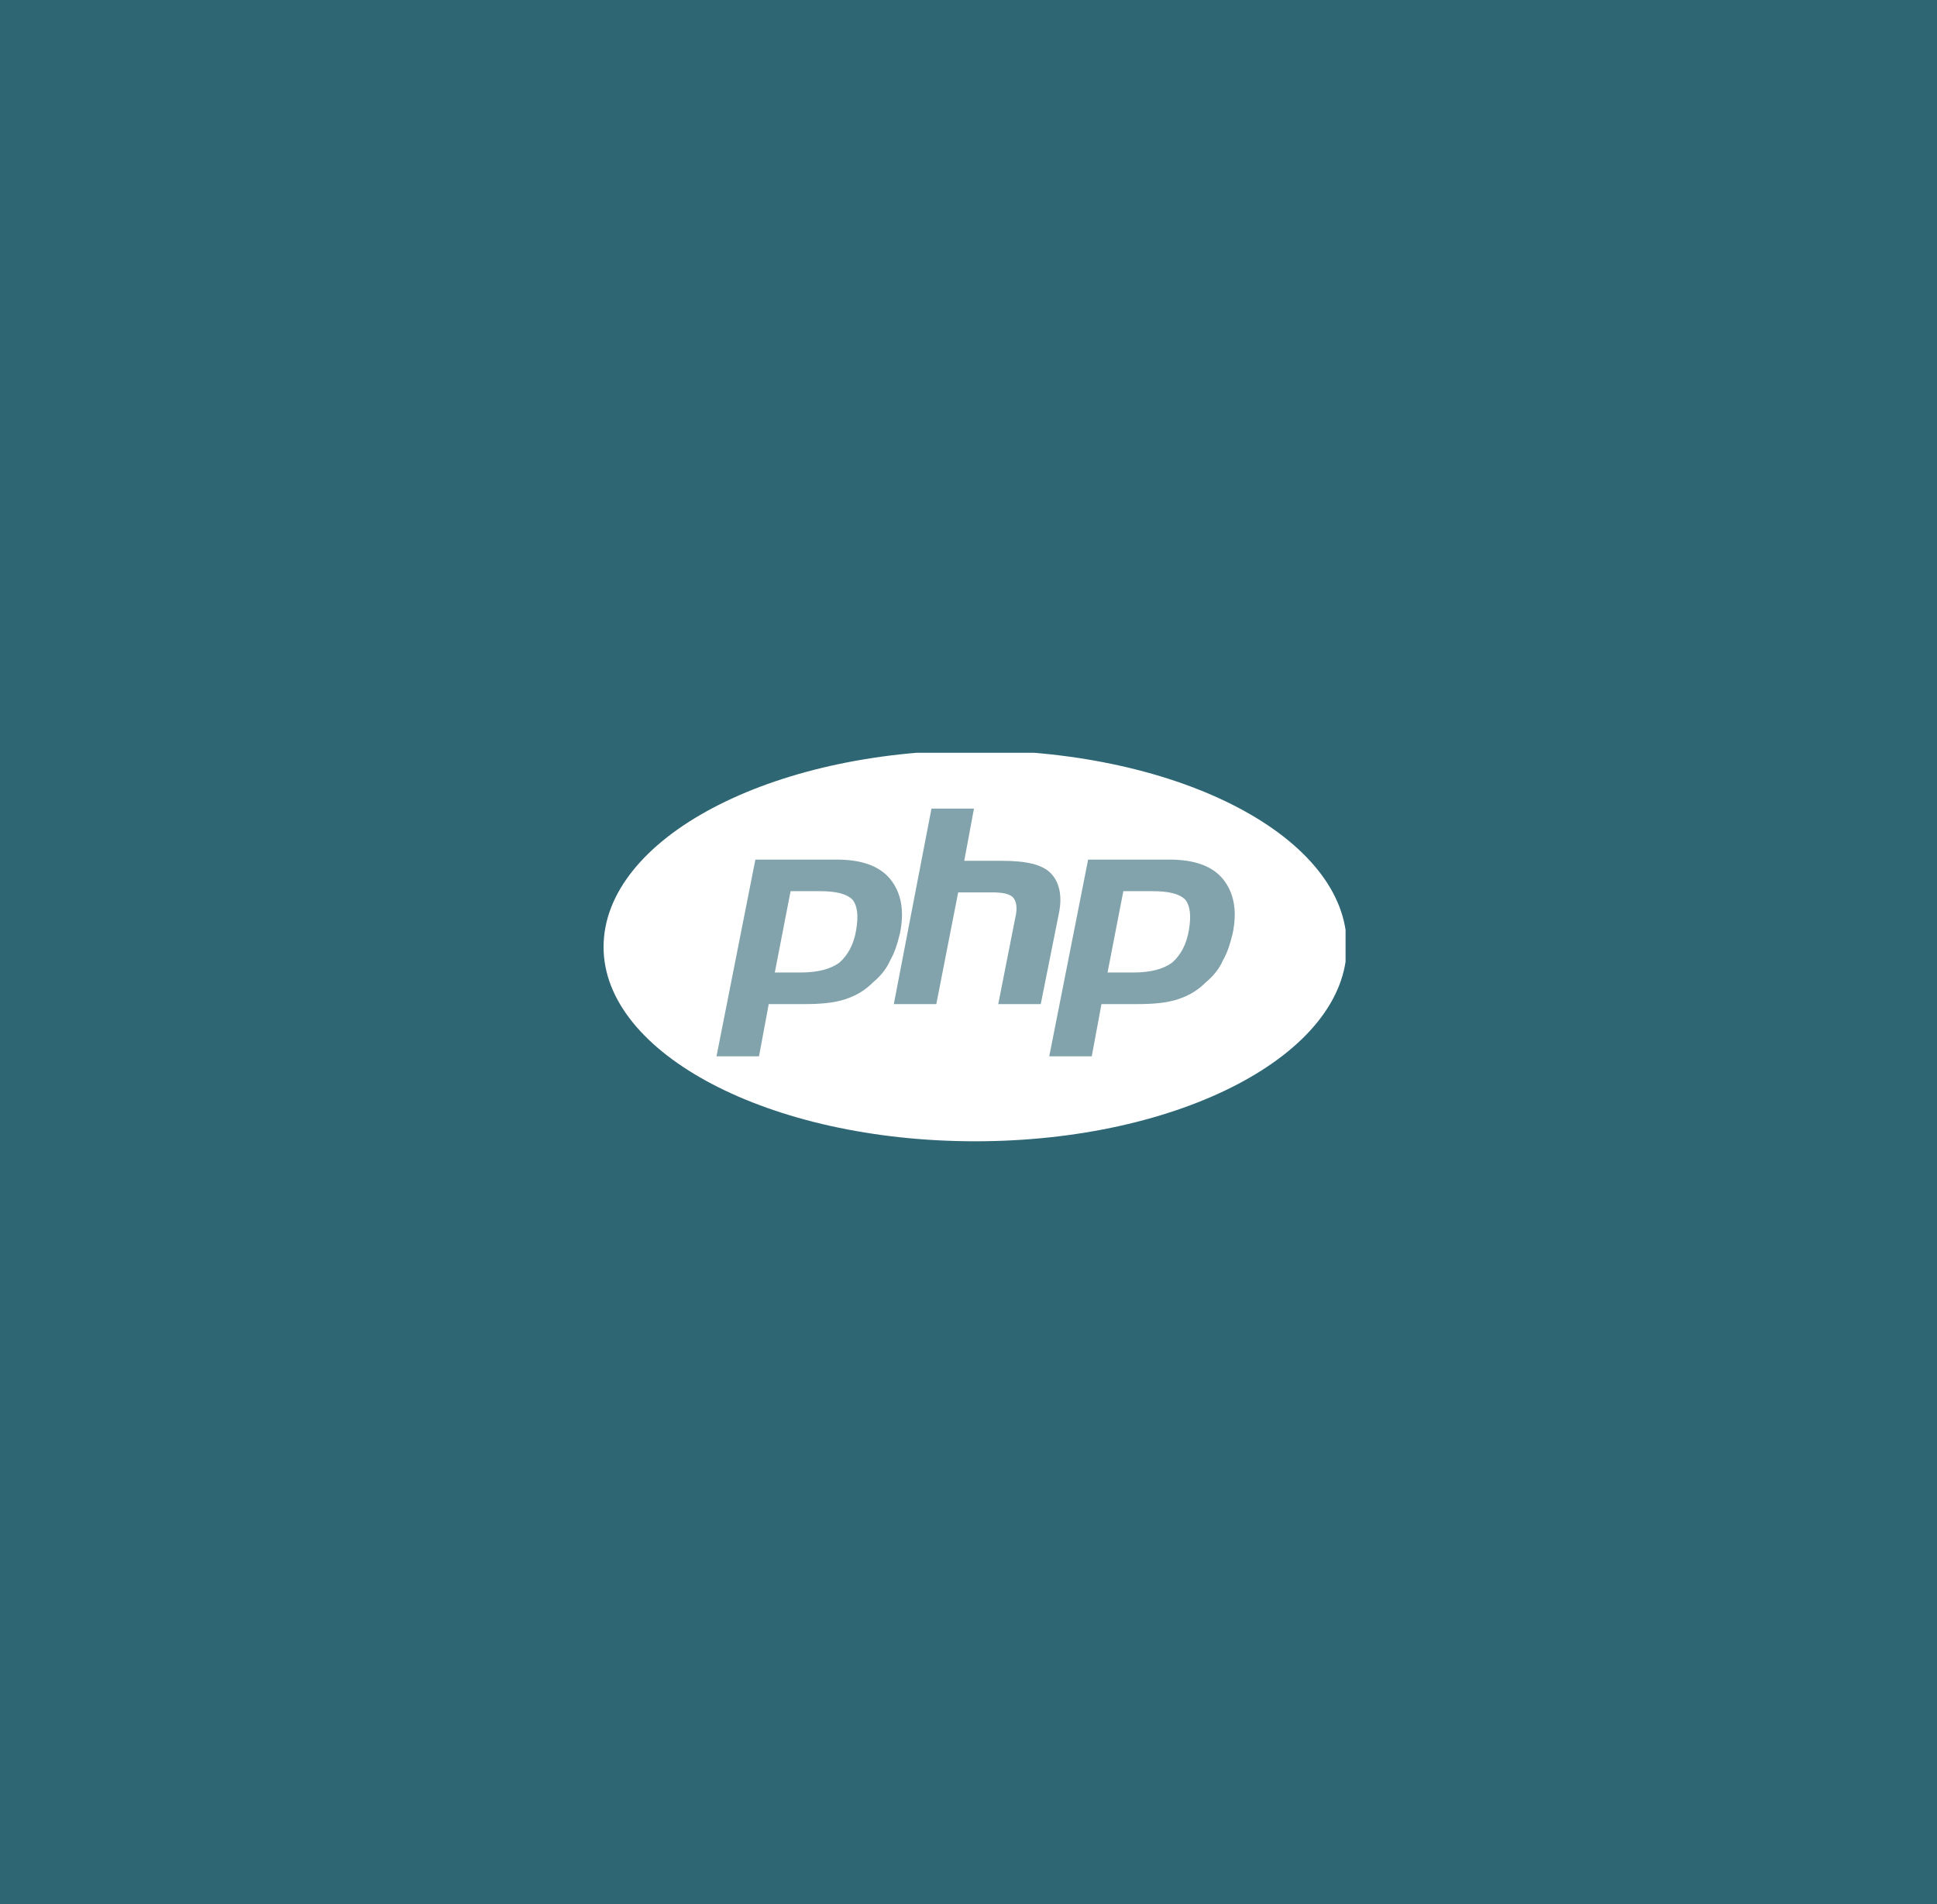
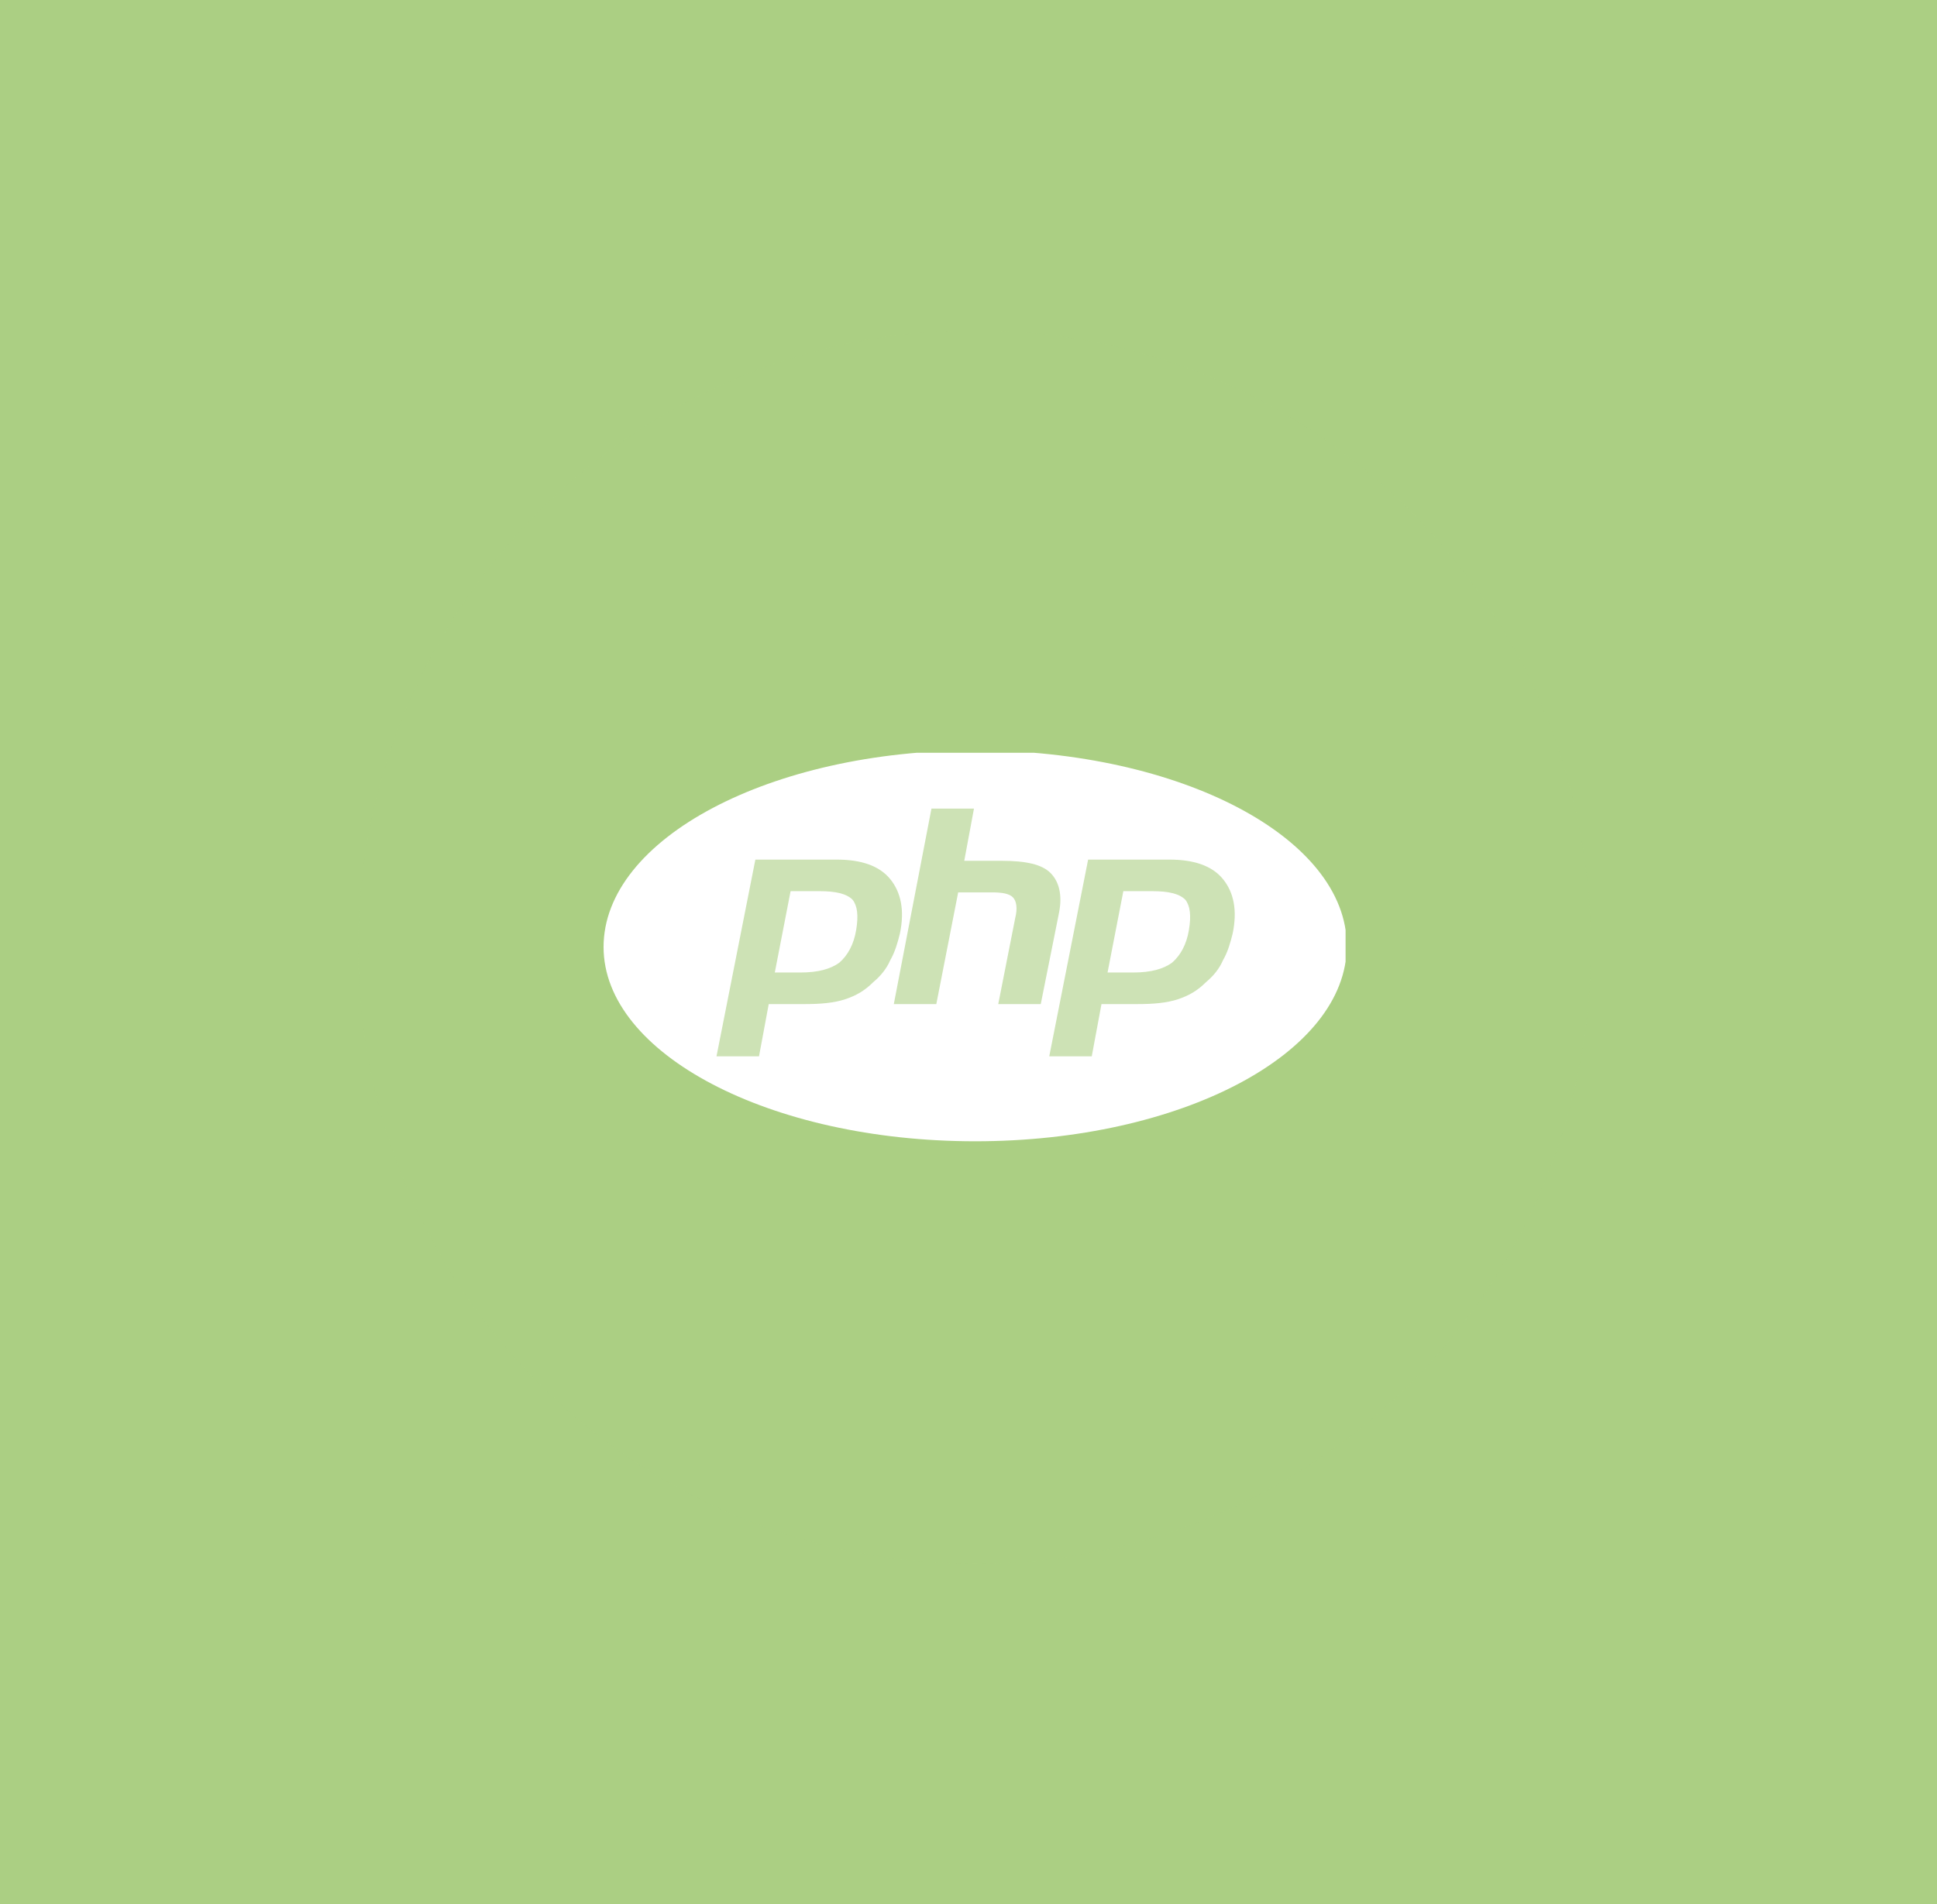
- <svg xmlns="http://www.w3.org/2000/svg" xmlns:xlink="http://www.w3.org/1999/xlink" version="1.1" x="0px" y="0px" viewBox="0 0 159.5 156.8" style="enable-background:new 0 0 159.5 156.8;" xml:space="preserve">
+ <svg xmlns="http://www.w3.org/2000/svg" xmlns:xlink="http://www.w3.org/1999/xlink" version="1.1" id="Calque_1" x="0px" y="0px" viewBox="0 0 159.5 156.8" style="enable-background:new 0 0 159.5 156.8;" xml:space="preserve">
  <style type="text/css">
- 	.st0{fill:#2E6674;}
+ 	.st0{fill:#ABCF83;}
	.st1{clip-path:url(#SVGID_2_);}
- 	.st2{opacity:0.6;clip-path:url(#SVGID_4_);}
- 	.st3{clip-path:url(#SVGID_6_);fill:#2E6674;}
- 	.st4{clip-path:url(#SVGID_8_);fill:#FFFFFF;}
- 	.st5{clip-path:url(#SVGID_10_);fill:#FFFFFF;}
- 	.st6{opacity:0.6;clip-path:url(#SVGID_10_);}
- 	.st7{clip-path:url(#SVGID_12_);fill:#2E6674;}
- 	.st8{clip-path:url(#SVGID_14_);fill:#2E6674;}
- 	.st9{clip-path:url(#SVGID_16_);fill:#2E6674;}
+ 	.st2{clip-path:url(#SVGID_4_);}
+ 	.st3{opacity:0.6;}
+ 	.st4{clip-path:url(#SVGID_6_);fill:#ABCF83;}
+ 	.st5{clip-path:url(#SVGID_8_);}
+ 	.st6{clip-path:url(#SVGID_10_);fill:#FFFFFF;}
+ 	.st7{clip-path:url(#SVGID_12_);}
+ 	.st8{clip-path:url(#SVGID_16_);}
+ 	.st9{clip-path:url(#SVGID_17_);}
+ 	.st10{clip-path:url(#SVGID_18_);fill:#FFFFFF;}
+ 	.st11{clip-path:url(#SVGID_18_);}
+ 	.st12{clip-path:url(#SVGID_20_);fill:#ABCF83;}
+ 	.st13{clip-path:url(#SVGID_22_);}
+ 	.st14{clip-path:url(#SVGID_24_);fill:#ABCF83;}
+ 	.st15{clip-path:url(#SVGID_26_);}
+ 	.st16{clip-path:url(#SVGID_28_);fill:#ABCF83;}
</style>
  <g id="Calque_2">
    <rect x="-18" y="-14.5" class="st0" width="195.5" height="188.4" />
  </g>
-   <g id="Calque_3">
+   <g>
    <g>
-       <defs>
-         <rect id="SVGID_1_" x="29.5" y="27.3" width="101.5" height="101.5" />
-       </defs>
-       <clipPath id="SVGID_2_">
-         <use xlink:href="#SVGID_1_" style="overflow:visible;" />
-       </clipPath>
-       <g class="st1">
+       <g>
        <defs>
-           <rect id="SVGID_3_" x="29.5" y="27.3" width="101.5" height="101.5" />
+           <rect id="SVGID_1_" x="29.5" y="27.3" width="101.5" height="101.5" />
        </defs>
-         <clipPath id="SVGID_4_">
-           <use xlink:href="#SVGID_3_" style="overflow:visible;" />
+         <clipPath id="SVGID_2_">
+           <use xlink:href="#SVGID_1_" style="overflow:visible;" />
        </clipPath>
-         <g class="st2">
+         <g class="st1">
          <g>
            <defs>
-               <rect id="SVGID_5_" x="21.5" y="21.1" width="117.4" height="108.6" />
+               <rect id="SVGID_3_" x="29.5" y="27.3" width="101.5" height="101.5" />
            </defs>
-             <clipPath id="SVGID_6_">
-               <use xlink:href="#SVGID_5_" style="overflow:visible;" />
+             <clipPath id="SVGID_4_">
+               <use xlink:href="#SVGID_3_" style="overflow:visible;" />
            </clipPath>
-             <path class="st3" d="M80.3,128.8c28,0,50.7-22.7,50.7-50.8c0-28-22.7-50.8-50.7-50.8S29.5,50,29.5,78       C29.5,106.1,52.2,128.8,80.3,128.8" />
+             <g class="st2">
+               <g class="st3">
+                 <g>
+                   <defs>
+                     <rect id="SVGID_5_" x="21.5" y="21.1" width="117.4" height="108.6" />
+                   </defs>
+                   <clipPath id="SVGID_6_">
+                     <use xlink:href="#SVGID_5_" style="overflow:visible;" />
+                   </clipPath>
+                   <path class="st4" d="M80.3,128.8c28,0,50.7-22.7,50.7-50.8c0-28-22.7-50.8-50.7-50.8S29.5,50,29.5,78          C29.5,106.1,52.2,128.8,80.3,128.8" />
+                 </g>
+               </g>
+             </g>
          </g>
-         </g>
-       </g>
-       <g class="st1">
-         <defs>
-           <rect id="SVGID_7_" x="49.6" y="62" width="61.2" height="32.1" />
-         </defs>
-         <clipPath id="SVGID_8_">
-           <use xlink:href="#SVGID_7_" style="overflow:visible;" />
-         </clipPath>
-         <path class="st4" d="M80.3,94c16.9,0,30.6-7.2,30.6-16.1c0-8.9-13.7-16.1-30.6-16.1S49.7,69.1,49.7,78C49.7,86.8,63.4,94,80.3,94     " />
-       </g>
-       <g class="st1">
-         <defs>
-           <path id="SVGID_9_" d="M76.8,62c-15.2,0.9-27.1,7.7-27.1,16c0,8.8,13.5,16,30.3,16.1h0.6c16-0.1,29-6.6,30.2-14.9v-2.4      c-1.1-7.7-12.5-13.9-27-14.8H76.8z" />
-         </defs>
-         <clipPath id="SVGID_10_">
-           <use xlink:href="#SVGID_9_" style="overflow:visible;" />
-         </clipPath>
-         <path class="st5" d="M70.1,76.6c-0.2,1.1-0.6,1.9-1.2,2.4c-0.6,0.5-1.6,0.7-2.9,0.7h-1.6l1.1-5.8h2c1.5,0,2.1,0.3,2.3,0.6     C70.2,74.8,70.3,75.6,70.1,76.6 M86.2,82.8l1.5-7.5c0.3-1.7,0.1-3-0.8-3.8c-0.8-0.8-2.3-1.1-4.4-1.1H80l0.7-3.7     c0-0.1,0-0.3-0.1-0.4c-0.1-0.1-0.2-0.2-0.4-0.2h-3.5c-0.2,0-0.4,0.2-0.5,0.4l-1.5,8c-0.1-0.9-0.5-1.7-1-2.3     c-1-1.2-2.6-1.8-4.8-1.8h-6.7c-0.2,0-0.4,0.2-0.5,0.4l-3.1,16.1c0,0.1,0,0.3,0.1,0.4c0.1,0.1,0.2,0.2,0.4,0.2h3.5     c0.2,0,0.4-0.2,0.5-0.4l0.8-3.9h2.6c1.4,0,2.5-0.1,3.4-0.4c0.9-0.3,1.8-0.8,2.5-1.5c0.6-0.6,1.1-1.2,1.5-1.8l-0.6,3.2     c0,0.1,0,0.3,0.1,0.4c0.1,0.1,0.2,0.2,0.4,0.2h3.5c0.2,0,0.4-0.2,0.5-0.4l1.7-8.8h2.4c1,0,1.3,0.2,1.4,0.3     c0.1,0.1,0.2,0.4,0.1,1.2l-1.4,7.1c0,0.1,0,0.3,0.1,0.4c0.1,0.1,0.2,0.2,0.4,0.2h3.5C86,83.2,86.2,83,86.2,82.8" />
-         <path class="st5" d="M97.4,76.6c-0.2,1.1-0.6,1.9-1.2,2.4c-0.6,0.5-1.6,0.7-2.9,0.7h-1.6l1.1-5.8h2c1.5,0,2.1,0.3,2.3,0.6     C97.6,74.8,97.6,75.6,97.4,76.6 M101.1,72.1c-1-1.2-2.6-1.8-4.8-1.8h-6.7c-0.2,0-0.4,0.2-0.5,0.4l-3.1,16.1c0,0.1,0,0.3,0.1,0.4     c0.1,0.1,0.2,0.2,0.4,0.2h3.5c0.2,0,0.4-0.2,0.5-0.4l0.8-3.9h2.6c1.4,0,2.5-0.1,3.4-0.4c0.9-0.3,1.8-0.8,2.5-1.5     c0.6-0.6,1.1-1.2,1.5-1.9c0.4-0.7,0.7-1.5,0.8-2.3C102.4,75,102.1,73.3,101.1,72.1" />
-         <g class="st6">
          <g>
            <defs>
-               <rect id="SVGID_11_" x="51" y="64.7" width="31.3" height="23.2" />
+               <rect id="SVGID_7_" x="29.5" y="27.3" width="101.5" height="101.5" />
            </defs>
-             <clipPath id="SVGID_12_">
-               <use xlink:href="#SVGID_11_" style="overflow:visible;" />
+             <clipPath id="SVGID_8_">
+               <use xlink:href="#SVGID_7_" style="overflow:visible;" />
            </clipPath>
-             <path class="st7" d="M59,87h3.5l0.8-4.3h3c1.3,0,2.4-0.1,3.3-0.4s1.6-0.7,2.3-1.4c0.6-0.5,1.1-1.1,1.4-1.8       c0.4-0.7,0.6-1.4,0.8-2.2c0.4-1.9,0.1-3.4-0.8-4.5c-0.9-1.1-2.4-1.6-4.4-1.6h-6.7L59,87z M67.5,73.4c1.3,0,2.2,0.2,2.7,0.7       c0.4,0.5,0.5,1.3,0.3,2.5c-0.2,1.2-0.7,2.1-1.4,2.7c-0.7,0.5-1.7,0.8-3.2,0.8h-2.1l1.3-6.7H67.5z" />
-           </g>
-         </g>
-         <g class="st6">
-           <g>
-             <defs>
-               <rect id="SVGID_13_" x="65.6" y="60.4" width="29.6" height="23.2" />
-             </defs>
-             <clipPath id="SVGID_14_">
-               <use xlink:href="#SVGID_13_" style="overflow:visible;" />
-             </clipPath>
-             <path class="st8" d="M76.7,66.6h3.5l-0.8,4.3h3.1c2,0,3.3,0.3,4,1c0.7,0.7,1,1.8,0.7,3.3l-1.5,7.5h-3.5l1.4-7.1       c0.2-0.8,0.1-1.4-0.2-1.7c-0.3-0.3-0.9-0.4-1.7-0.4h-2.8l-1.8,9.2h-3.5L76.7,66.6z" />
-           </g>
-         </g>
-         <g class="st6">
-           <g>
-             <defs>
-               <rect id="SVGID_15_" x="78.4" y="64.7" width="31.3" height="23.2" />
-             </defs>
-             <clipPath id="SVGID_16_">
-               <use xlink:href="#SVGID_15_" style="overflow:visible;" />
-             </clipPath>
-             <path class="st9" d="M86.4,87h3.5l0.8-4.3h3c1.3,0,2.4-0.1,3.3-0.4s1.6-0.7,2.3-1.4c0.6-0.5,1.1-1.1,1.4-1.8       c0.4-0.7,0.6-1.4,0.8-2.2c0.4-1.9,0.1-3.4-0.8-4.5c-0.9-1.1-2.4-1.6-4.4-1.6h-6.7L86.4,87z M94.9,73.4c1.3,0,2.2,0.2,2.7,0.7       c0.4,0.5,0.5,1.3,0.3,2.5c-0.2,1.2-0.7,2.1-1.4,2.7c-0.7,0.5-1.7,0.8-3.2,0.8h-2.1l1.3-6.7H94.9z" />
+             <g class="st5">
+               <g>
+                 <defs>
+                   <rect id="SVGID_9_" x="49.6" y="62" width="61.2" height="32.1" />
+                 </defs>
+                 <clipPath id="SVGID_10_">
+                   <use xlink:href="#SVGID_9_" style="overflow:visible;" />
+                 </clipPath>
+                 <path class="st6" d="M80.3,94c16.9,0,30.6-7.2,30.6-16.1S97.2,61.8,80.3,61.8S49.7,69.1,49.7,78C49.7,86.8,63.4,94,80.3,94" />
+               </g>
+               <g>
+                 <defs>
+                   <rect id="SVGID_11_" x="29.5" y="27.3" width="101.5" height="101.5" />
+                 </defs>
+                 <clipPath id="SVGID_12_">
+                   <use xlink:href="#SVGID_11_" style="overflow:visible;" />
+                 </clipPath>
+                 <g class="st7">
+                   <g>
+                     <defs>
+                       <path id="SVGID_13_" d="M76.8,62c-15.2,0.9-27.1,7.7-27.1,16c0,8.8,13.5,16,30.3,16.1h0.6c16-0.1,29-6.6,30.2-14.9v-2.4            c-1.1-7.7-12.5-13.9-27-14.8C83.8,62,76.8,62,76.8,62z" />
+                     </defs>
+                     <defs>
+                       <path id="SVGID_14_" d="M76.8,62c-15.2,0.9-27.1,7.7-27.1,16c0,8.8,13.5,16,30.3,16.1h0.6c16-0.1,29-6.6,30.2-14.9v-2.4            c-1.1-7.7-12.5-13.9-27-14.8C83.8,62,76.8,62,76.8,62z" />
+                     </defs>
+                     <defs>
+                       <path id="SVGID_15_" d="M76.8,62c-15.2,0.9-27.1,7.7-27.1,16c0,8.8,13.5,16,30.3,16.1h0.6c16-0.1,29-6.6,30.2-14.9v-2.4            c-1.1-7.7-12.5-13.9-27-14.8C83.8,62,76.8,62,76.8,62z" />
+                     </defs>
+                     <clipPath id="SVGID_16_">
+                       <use xlink:href="#SVGID_13_" style="overflow:visible;" />
+                     </clipPath>
+                     <clipPath id="SVGID_17_" class="st8">
+                       <use xlink:href="#SVGID_14_" style="overflow:visible;" />
+                     </clipPath>
+                     <clipPath id="SVGID_18_" class="st9">
+                       <use xlink:href="#SVGID_15_" style="overflow:visible;" />
+                     </clipPath>
+                     <path class="st10" d="M70.1,76.6c-0.2,1.1-0.6,1.9-1.2,2.4s-1.6,0.7-2.9,0.7h-1.6l1.1-5.8h2c1.5,0,2.1,0.3,2.3,0.6           C70.2,74.8,70.3,75.6,70.1,76.6 M86.2,82.8l1.5-7.5c0.3-1.7,0.1-3-0.8-3.8c-0.8-0.8-2.3-1.1-4.4-1.1H80l0.7-3.7           c0-0.1,0-0.3-0.1-0.4s-0.2-0.2-0.4-0.2h-3.5c-0.2,0-0.4,0.2-0.5,0.4l-1.5,8c-0.1-0.9-0.5-1.7-1-2.3c-1-1.2-2.6-1.8-4.8-1.8           h-6.7c-0.2,0-0.4,0.2-0.5,0.4l-3.1,16.1c0,0.1,0,0.3,0.1,0.4s0.2,0.2,0.4,0.2h3.5c0.2,0,0.4-0.2,0.5-0.4l0.8-3.9h2.6           c1.4,0,2.5-0.1,3.4-0.4s1.8-0.8,2.5-1.5c0.6-0.6,1.1-1.2,1.5-1.8l-0.6,3.2c0,0.1,0,0.3,0.1,0.4s0.2,0.2,0.4,0.2h3.5           c0.2,0,0.4-0.2,0.5-0.4l1.7-8.8h2.4c1,0,1.3,0.2,1.4,0.3c0.1,0.1,0.2,0.4,0.1,1.2L82,82.7c0,0.1,0,0.3,0.1,0.4           s0.2,0.2,0.4,0.2H86C86,83.2,86.2,83,86.2,82.8" />
+                     <path class="st10" d="M97.4,76.6c-0.2,1.1-0.6,1.9-1.2,2.4s-1.6,0.7-2.9,0.7h-1.6l1.1-5.8h2c1.5,0,2.1,0.3,2.3,0.6           C97.6,74.8,97.6,75.6,97.4,76.6 M101.1,72.1c-1-1.2-2.6-1.8-4.8-1.8h-6.7c-0.2,0-0.4,0.2-0.5,0.4L86,86.8           c0,0.1,0,0.3,0.1,0.4s0.2,0.2,0.4,0.2H90c0.2,0,0.4-0.2,0.5-0.4l0.8-3.9h2.6c1.4,0,2.5-0.1,3.4-0.4s1.8-0.8,2.5-1.5           c0.6-0.6,1.1-1.2,1.5-1.9c0.4-0.7,0.7-1.5,0.8-2.3C102.4,75,102.1,73.3,101.1,72.1" />
+                     <g class="st11">
+                       <g class="st3">
+                         <g>
+                           <defs>
+                             <rect id="SVGID_19_" x="51" y="64.7" width="31.3" height="23.2" />
+                           </defs>
+                           <clipPath id="SVGID_20_">
+                             <use xlink:href="#SVGID_19_" style="overflow:visible;" />
+                           </clipPath>
+                           <path class="st12" d="M59,87h3.5l0.8-4.3h3c1.3,0,2.4-0.1,3.3-0.4s1.6-0.7,2.3-1.4c0.6-0.5,1.1-1.1,1.4-1.8              c0.4-0.7,0.6-1.4,0.8-2.2c0.4-1.9,0.1-3.4-0.8-4.5s-2.4-1.6-4.4-1.6h-6.7L59,87z M67.5,73.4c1.3,0,2.2,0.2,2.7,0.7              c0.4,0.5,0.5,1.3,0.3,2.5s-0.7,2.1-1.4,2.7c-0.7,0.5-1.7,0.8-3.2,0.8h-2.1l1.3-6.7H67.5z" />
+                         </g>
+                       </g>
+                       <g id="Calque_3">
+                         <defs>
+                           <path id="SVGID_21_" d="M76.8,62c-15.2,0.9-27.1,7.7-27.1,16c0,8.8,13.5,16,30.3,16.1h0.6c16-0.1,29-6.6,30.2-14.9v-2.4              c-1.1-7.7-12.5-13.9-27-14.8C83.8,62,76.8,62,76.8,62z" />
+                         </defs>
+                         <clipPath id="SVGID_22_">
+                           <use xlink:href="#SVGID_21_" style="overflow:visible;" />
+                         </clipPath>
+                         <g class="st13">
+                           <g class="st3">
+                             <g>
+                               <defs>
+                                 <rect id="SVGID_23_" x="65.6" y="60.4" width="29.6" height="23.2" />
+                               </defs>
+                               <clipPath id="SVGID_24_">
+                                 <use xlink:href="#SVGID_23_" style="overflow:visible;" />
+                               </clipPath>
+                               <path class="st14" d="M76.7,66.6h3.5l-0.8,4.3h3.1c2,0,3.3,0.3,4,1s1,1.8,0.7,3.3l-1.5,7.5h-3.5l1.4-7.1                c0.2-0.8,0.1-1.4-0.2-1.7c-0.3-0.3-0.9-0.4-1.7-0.4h-2.8l-1.8,9.2h-3.5L76.7,66.6z" />
+                             </g>
+                           </g>
+                           <g>
+                             <defs>
+                               <path id="SVGID_25_" d="M76.8,62c-15.2,0.9-27.1,7.7-27.1,16c0,8.8,13.5,16,30.3,16.1h0.6c16-0.1,29-6.6,30.2-14.9                v-2.4c-1.1-7.7-12.5-13.9-27-14.8C83.8,62,76.8,62,76.8,62z" />
+                             </defs>
+                             <clipPath id="SVGID_26_">
+                               <use xlink:href="#SVGID_25_" style="overflow:visible;" />
+                             </clipPath>
+                             <g class="st15">
+                               <g class="st3">
+                                 <g>
+                                   <defs>
+                                     <rect id="SVGID_27_" x="78.4" y="64.7" width="31.3" height="23.2" />
+                                   </defs>
+                                   <clipPath id="SVGID_28_">
+                                     <use xlink:href="#SVGID_27_" style="overflow:visible;" />
+                                   </clipPath>
+                                   <path class="st16" d="M86.4,87h3.5l0.8-4.3h3c1.3,0,2.4-0.1,3.3-0.4s1.6-0.7,2.3-1.4c0.6-0.5,1.1-1.1,1.4-1.8                  c0.4-0.7,0.6-1.4,0.8-2.2c0.4-1.9,0.1-3.4-0.8-4.5s-2.4-1.6-4.4-1.6h-6.7L86.4,87z M94.9,73.4                  c1.3,0,2.2,0.2,2.7,0.7c0.4,0.5,0.5,1.3,0.3,2.5s-0.7,2.1-1.4,2.7c-0.7,0.5-1.7,0.8-3.2,0.8h-2.1l1.3-6.7H94.9z" />
+                                 </g>
+                               </g>
+                             </g>
+                           </g>
+                         </g>
+                       </g>
+                     </g>
+                   </g>
+                 </g>
+               </g>
+             </g>
          </g>
        </g>
      </g>
    </g>
  </g>
</svg>
